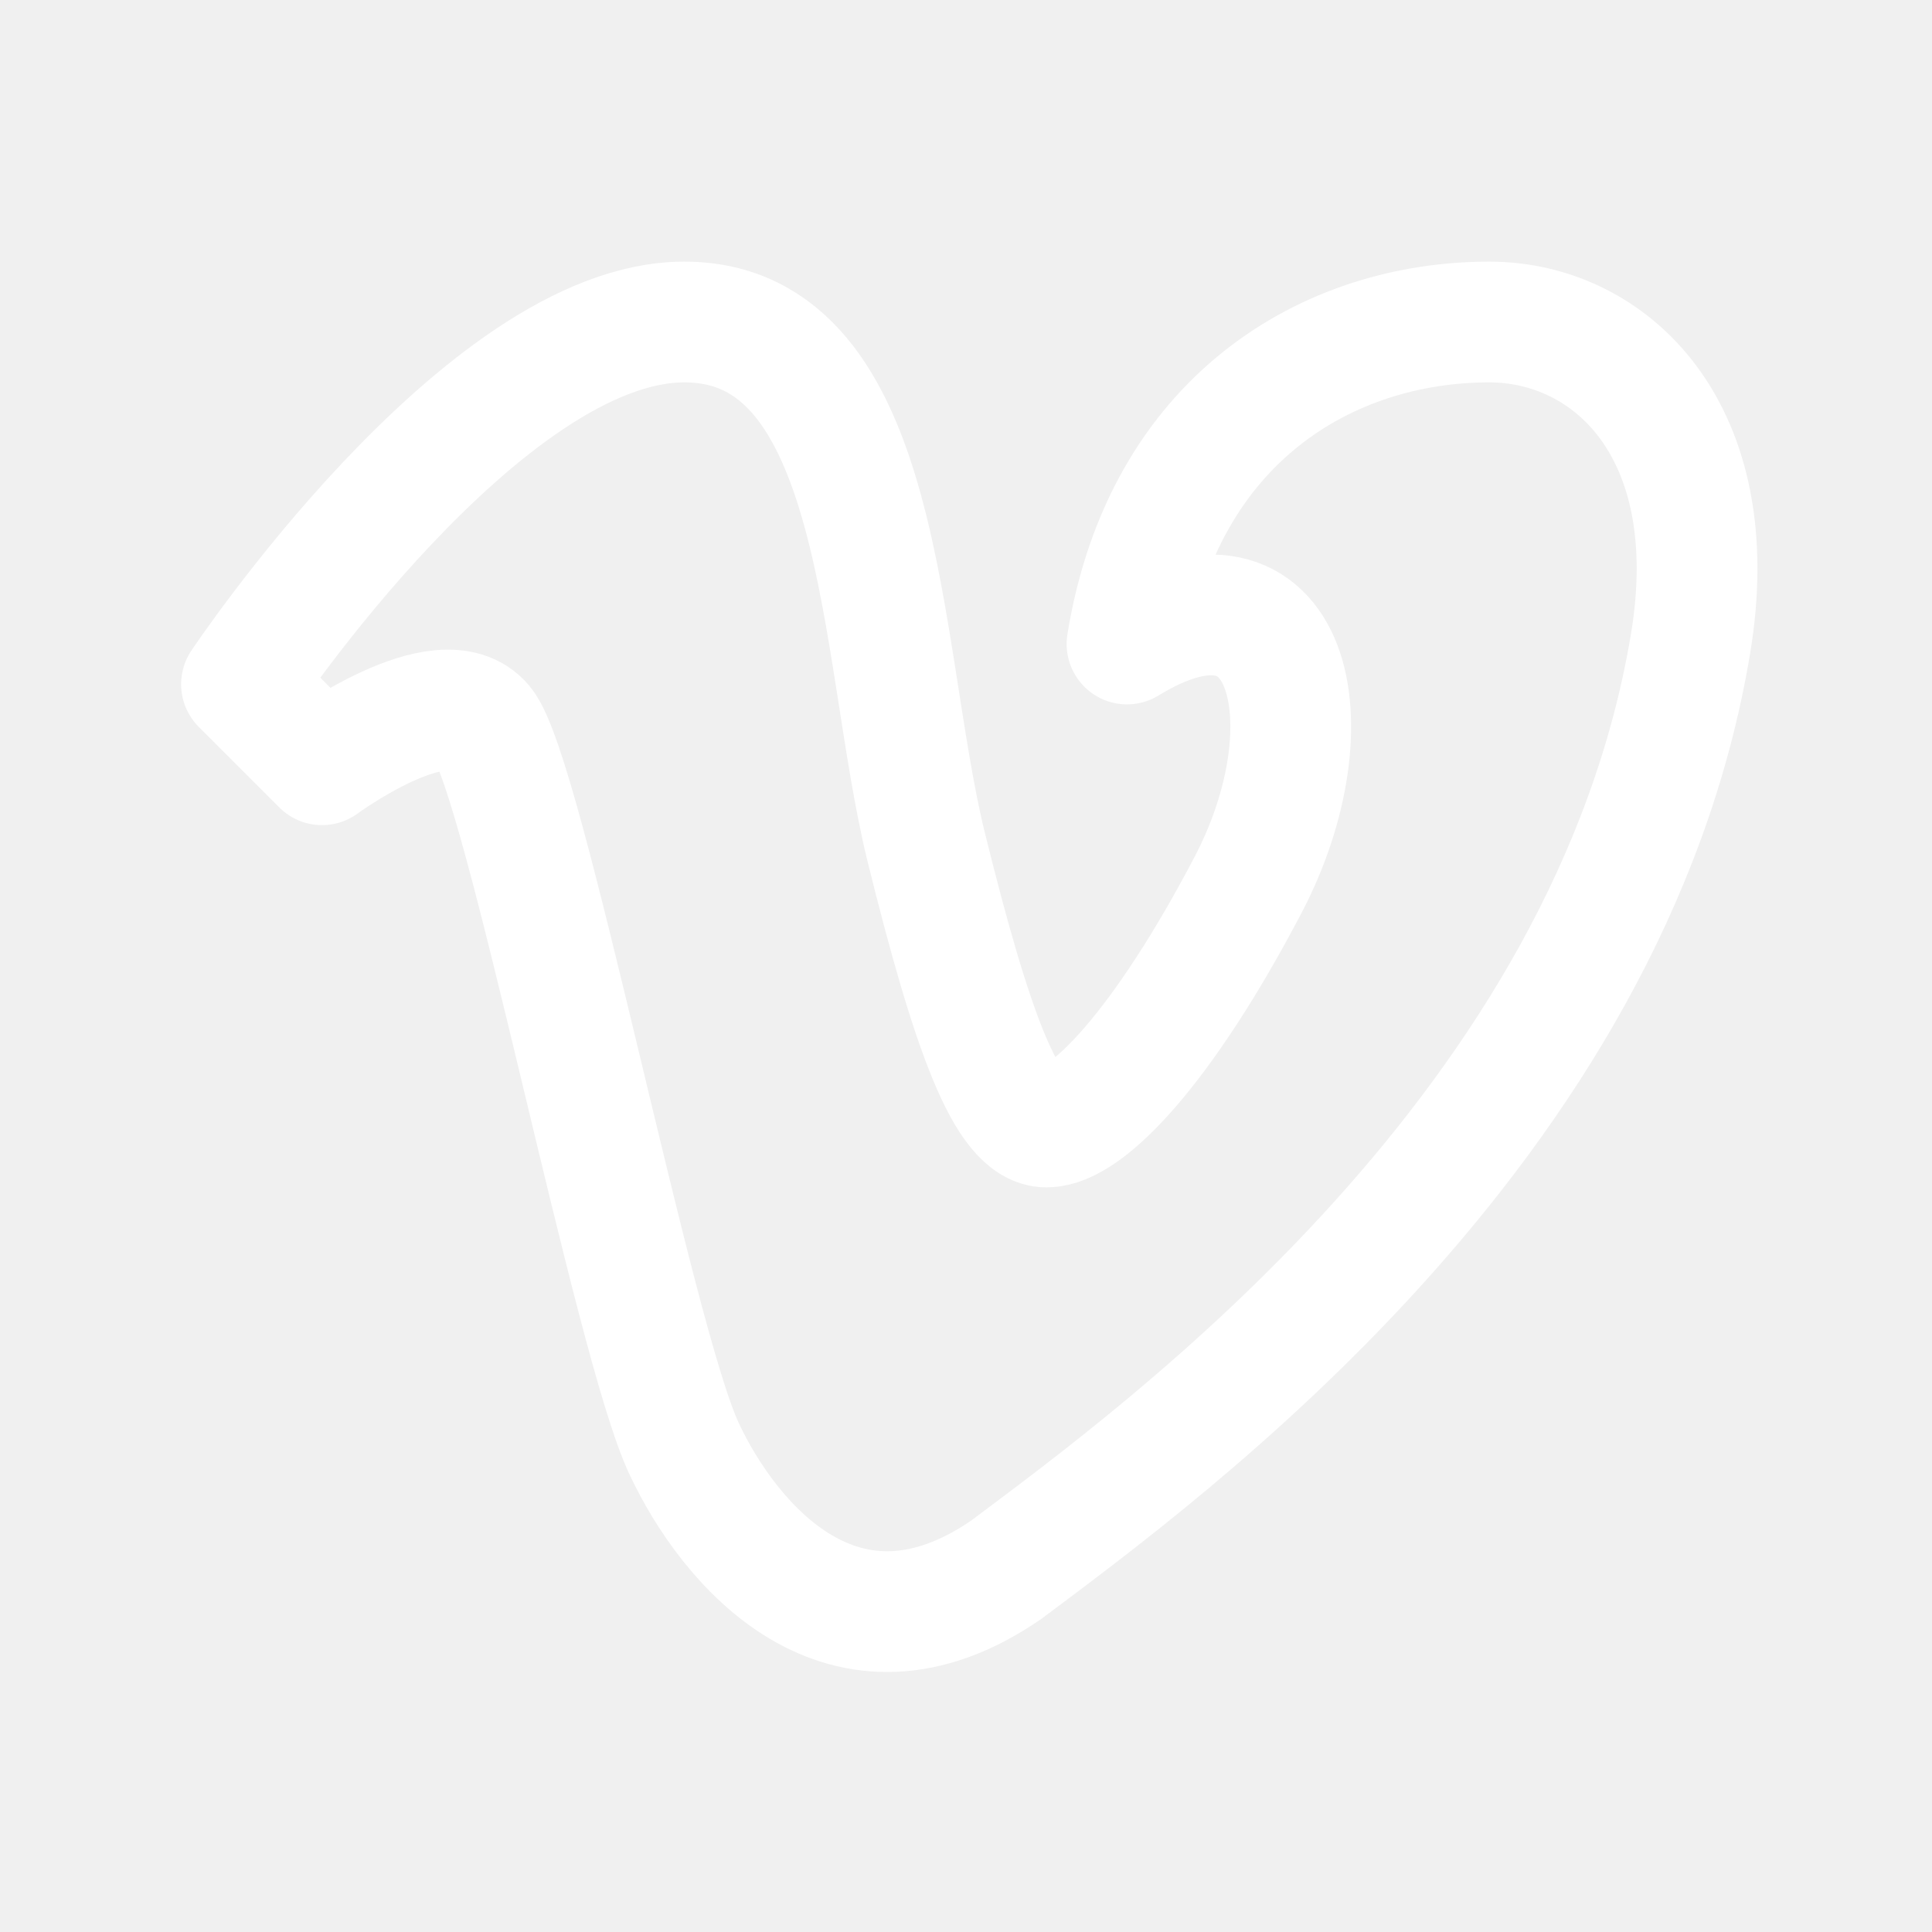
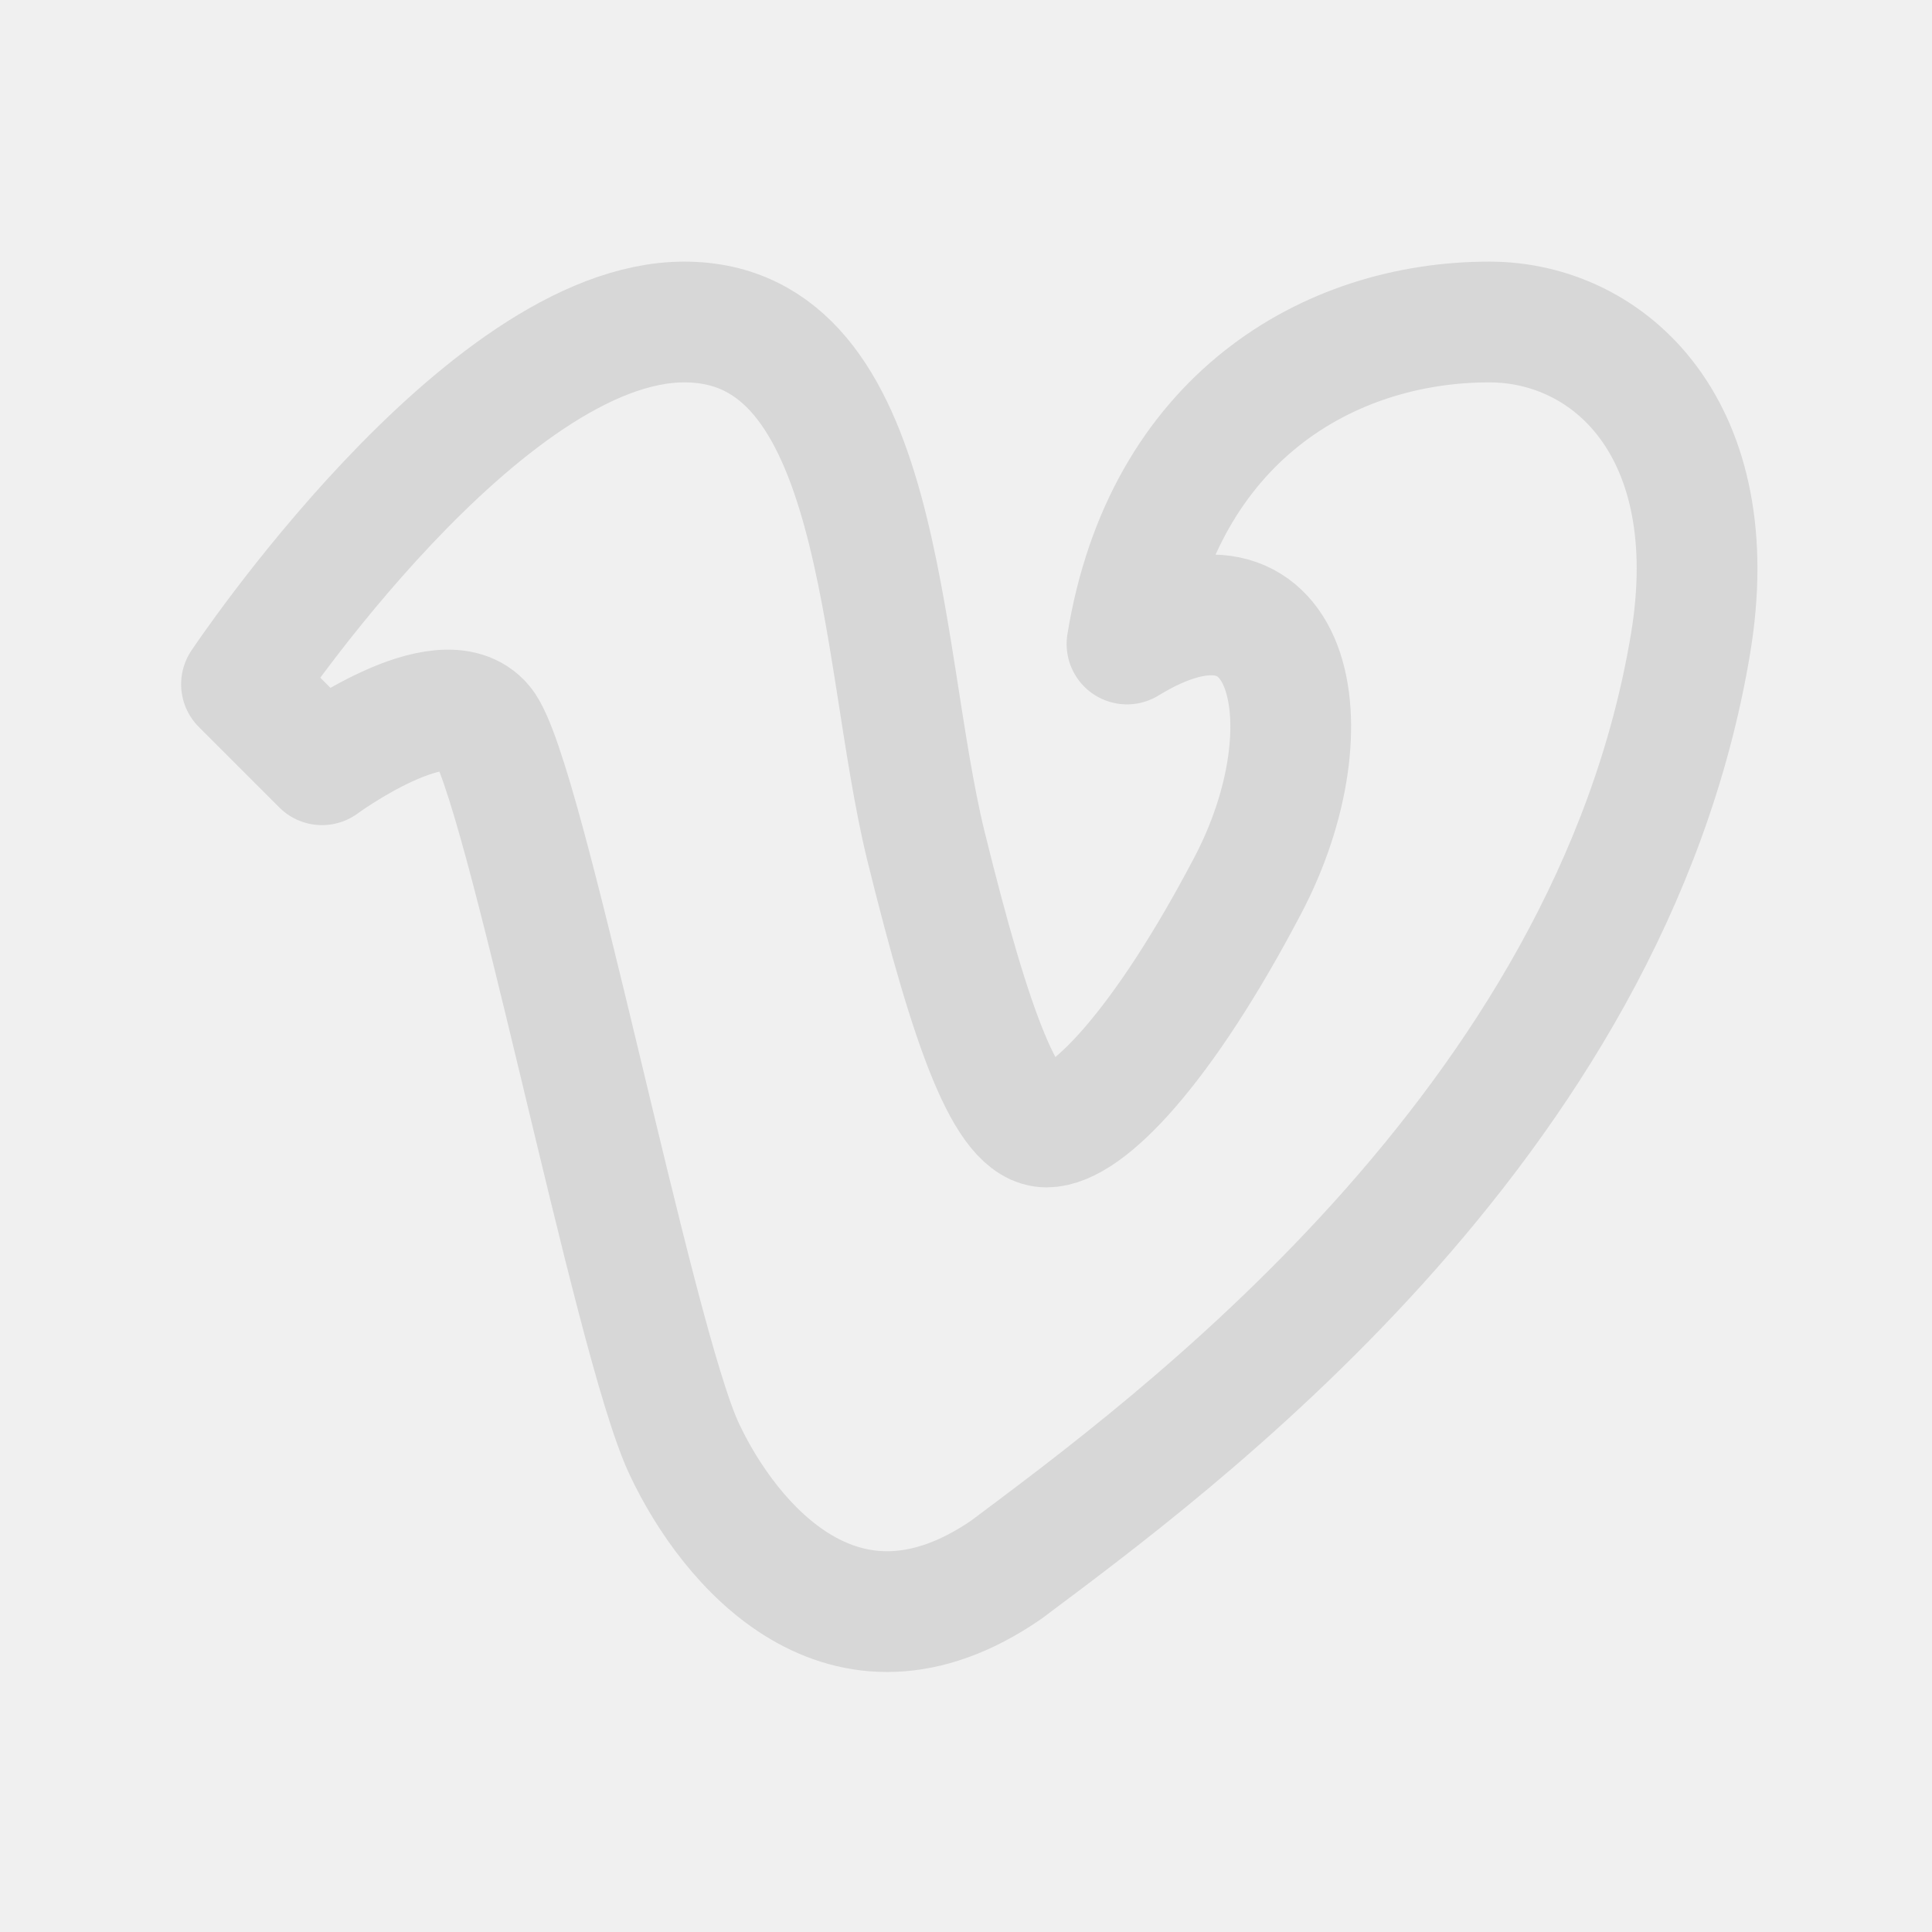
- <svg xmlns="http://www.w3.org/2000/svg" width="24" height="24" fill="none">
-   <path d="m3 8.5 1 1S5.5 8.398 6 9c.509.609 1.863 7.65 2.5 9 .556 1.184 1.978 2.89 4 1.5C14.5 18 20 14 21 8c.444-2.661-1-4-2.5-4-2 0-4.047 1.202-4.5 4 2.05-1.254 2.551 1.003 1.5 3-1.052 2.005-2 3-2.5 3-.49 0-.924-1.165-1.5-3.5-.59-2.42-.5-6.5-3-6.5S3 8.5 3 8.5Z" stroke="#fff" stroke-width="1.5" stroke-linecap="round" stroke-linejoin="round" />
+ <svg xmlns="http://www.w3.org/2000/svg" width="24" height="24" viewBox="0 0 24 24" fill="none">
+   <path d="M3 8.5L4 9.5C4 9.5 5.5 8.398 6 9C6.509 9.609 7.863 16.65 8.5 18C9.056 19.184 10.478 20.89 12.5 19.5C14.5 18 20 14 21 8C21.444 5.339 20 4 18.5 4C16.5 4 14.453 5.202 14 8C16.05 6.746 16.551 9.003 15.5 11C14.448 13.005 13.5 14 13 14C12.51 14 12.076 12.835 11.5 10.5C10.91 8.08 11 4 8.5 4C6 4 3 8.5 3 8.5Z" stroke="#D7D7D7" stroke-width="1.5" stroke-linecap="round" stroke-linejoin="round" />
</svg>
